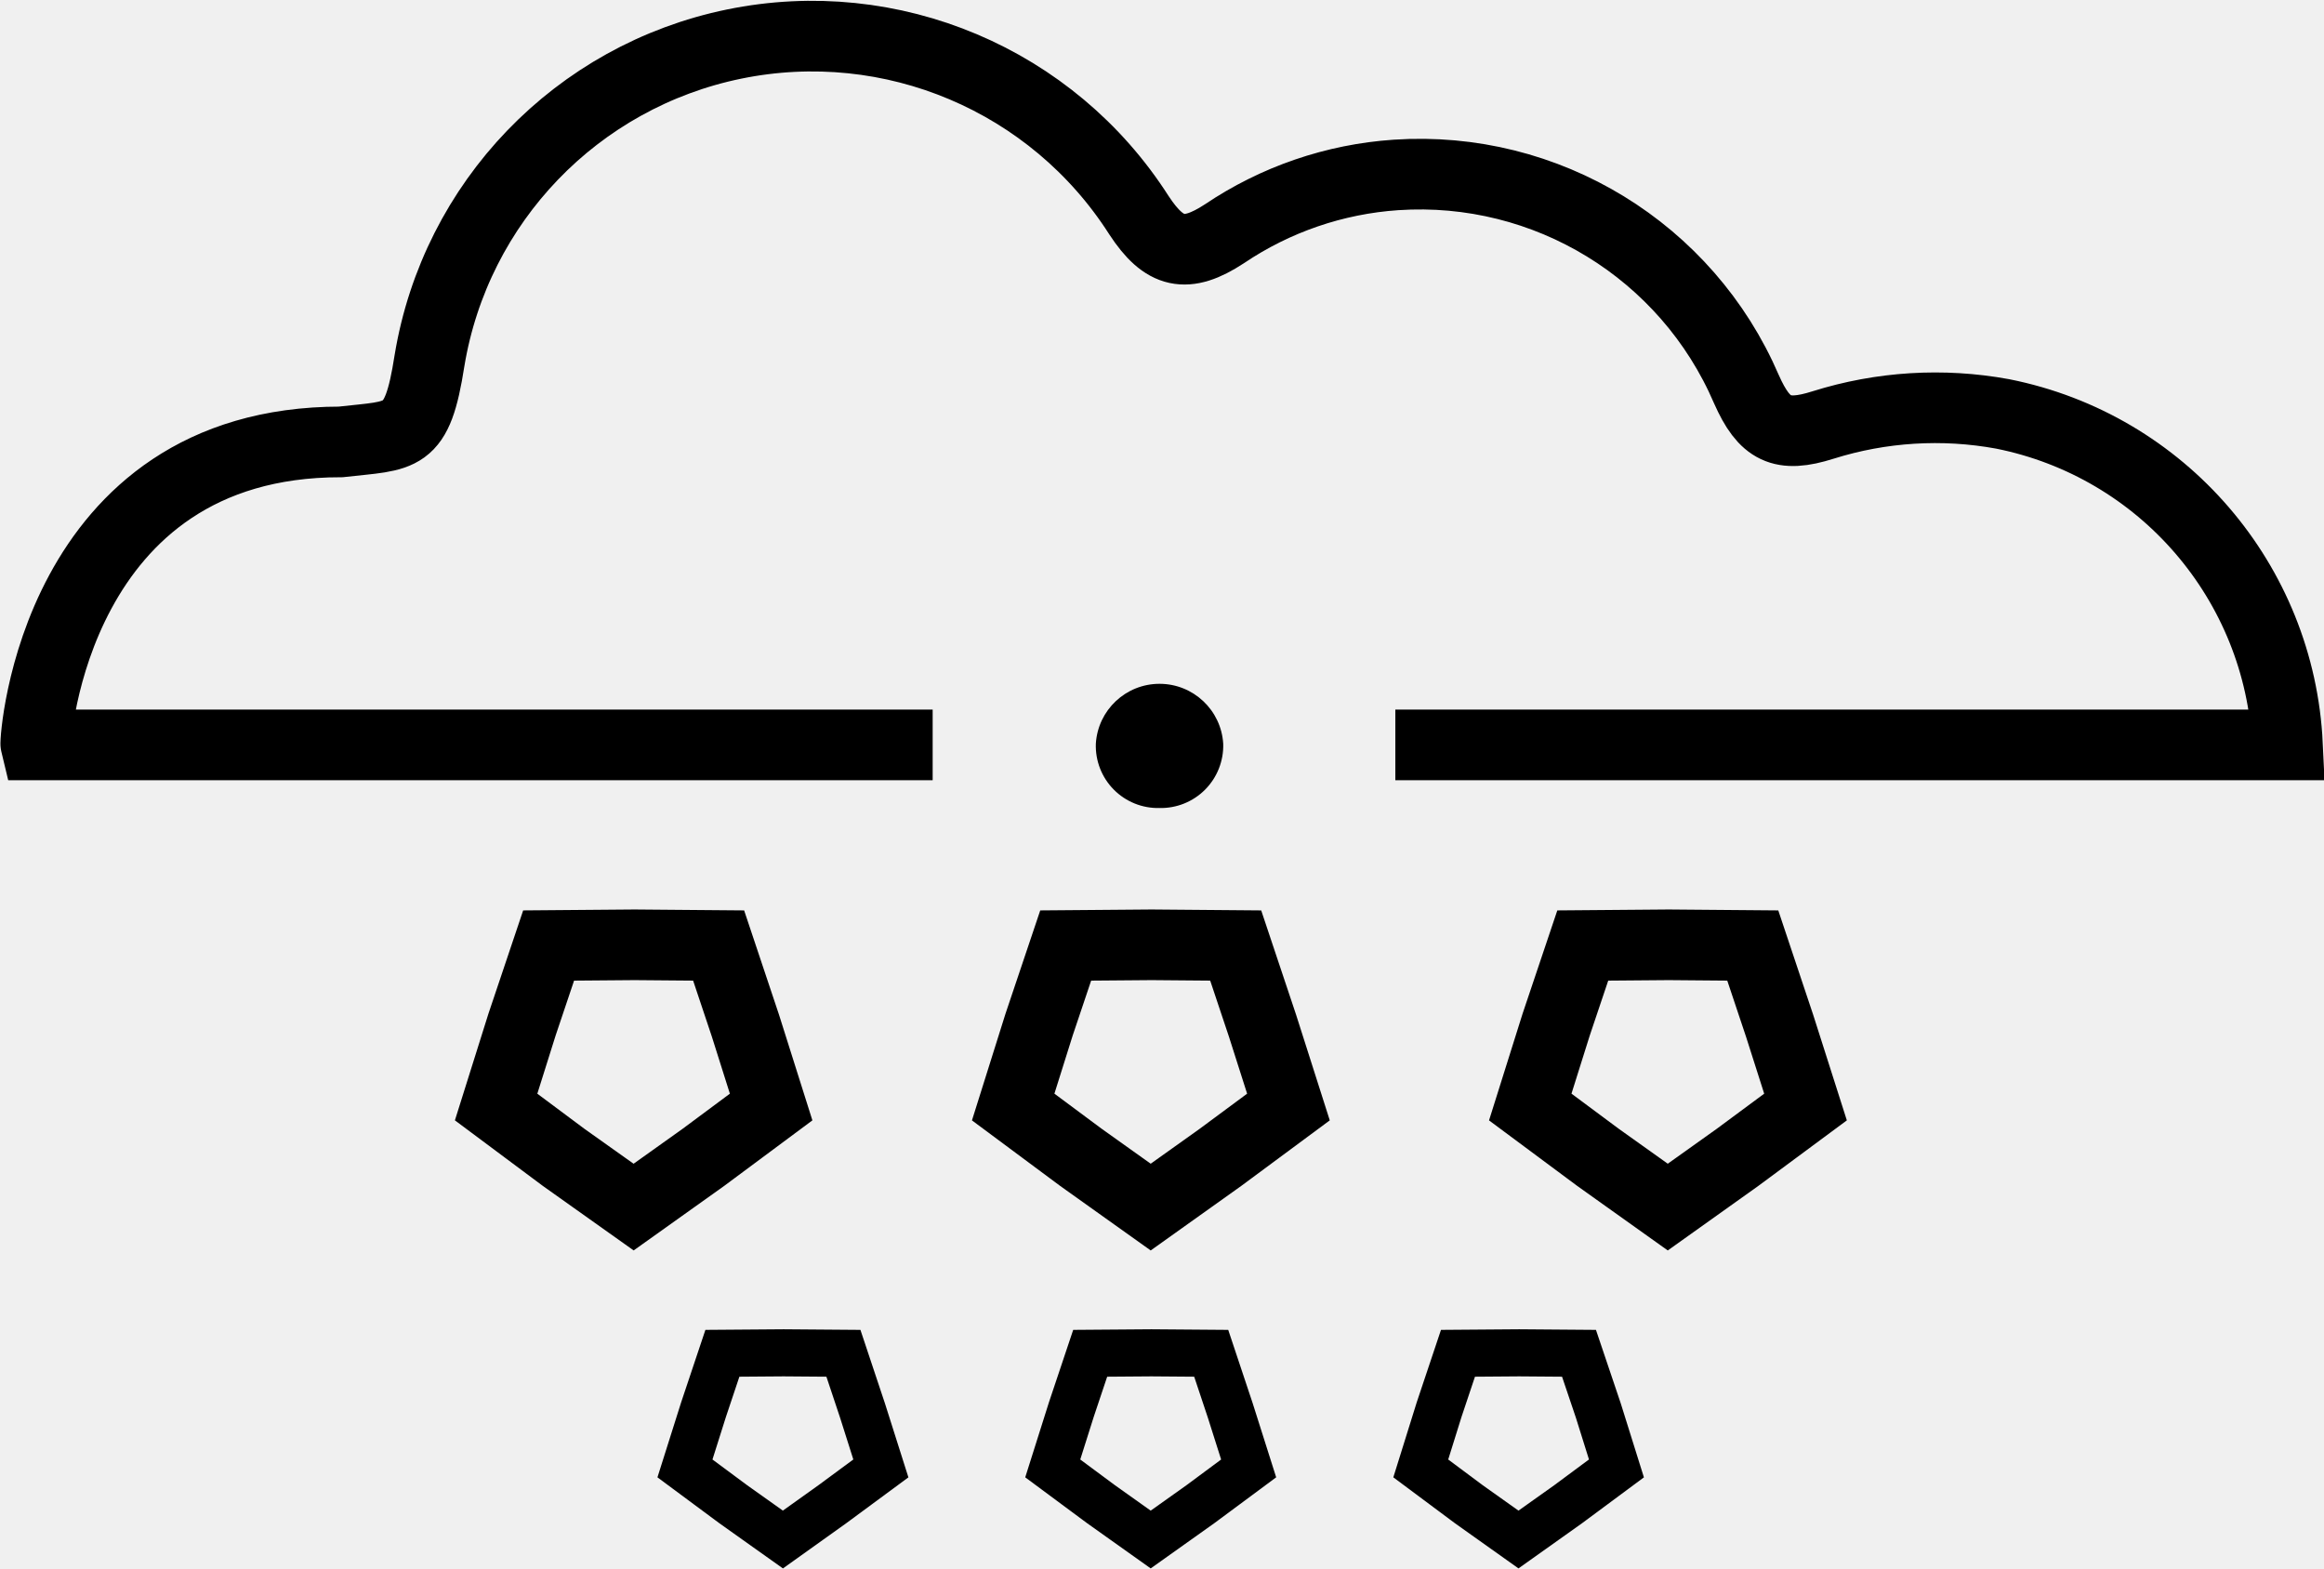
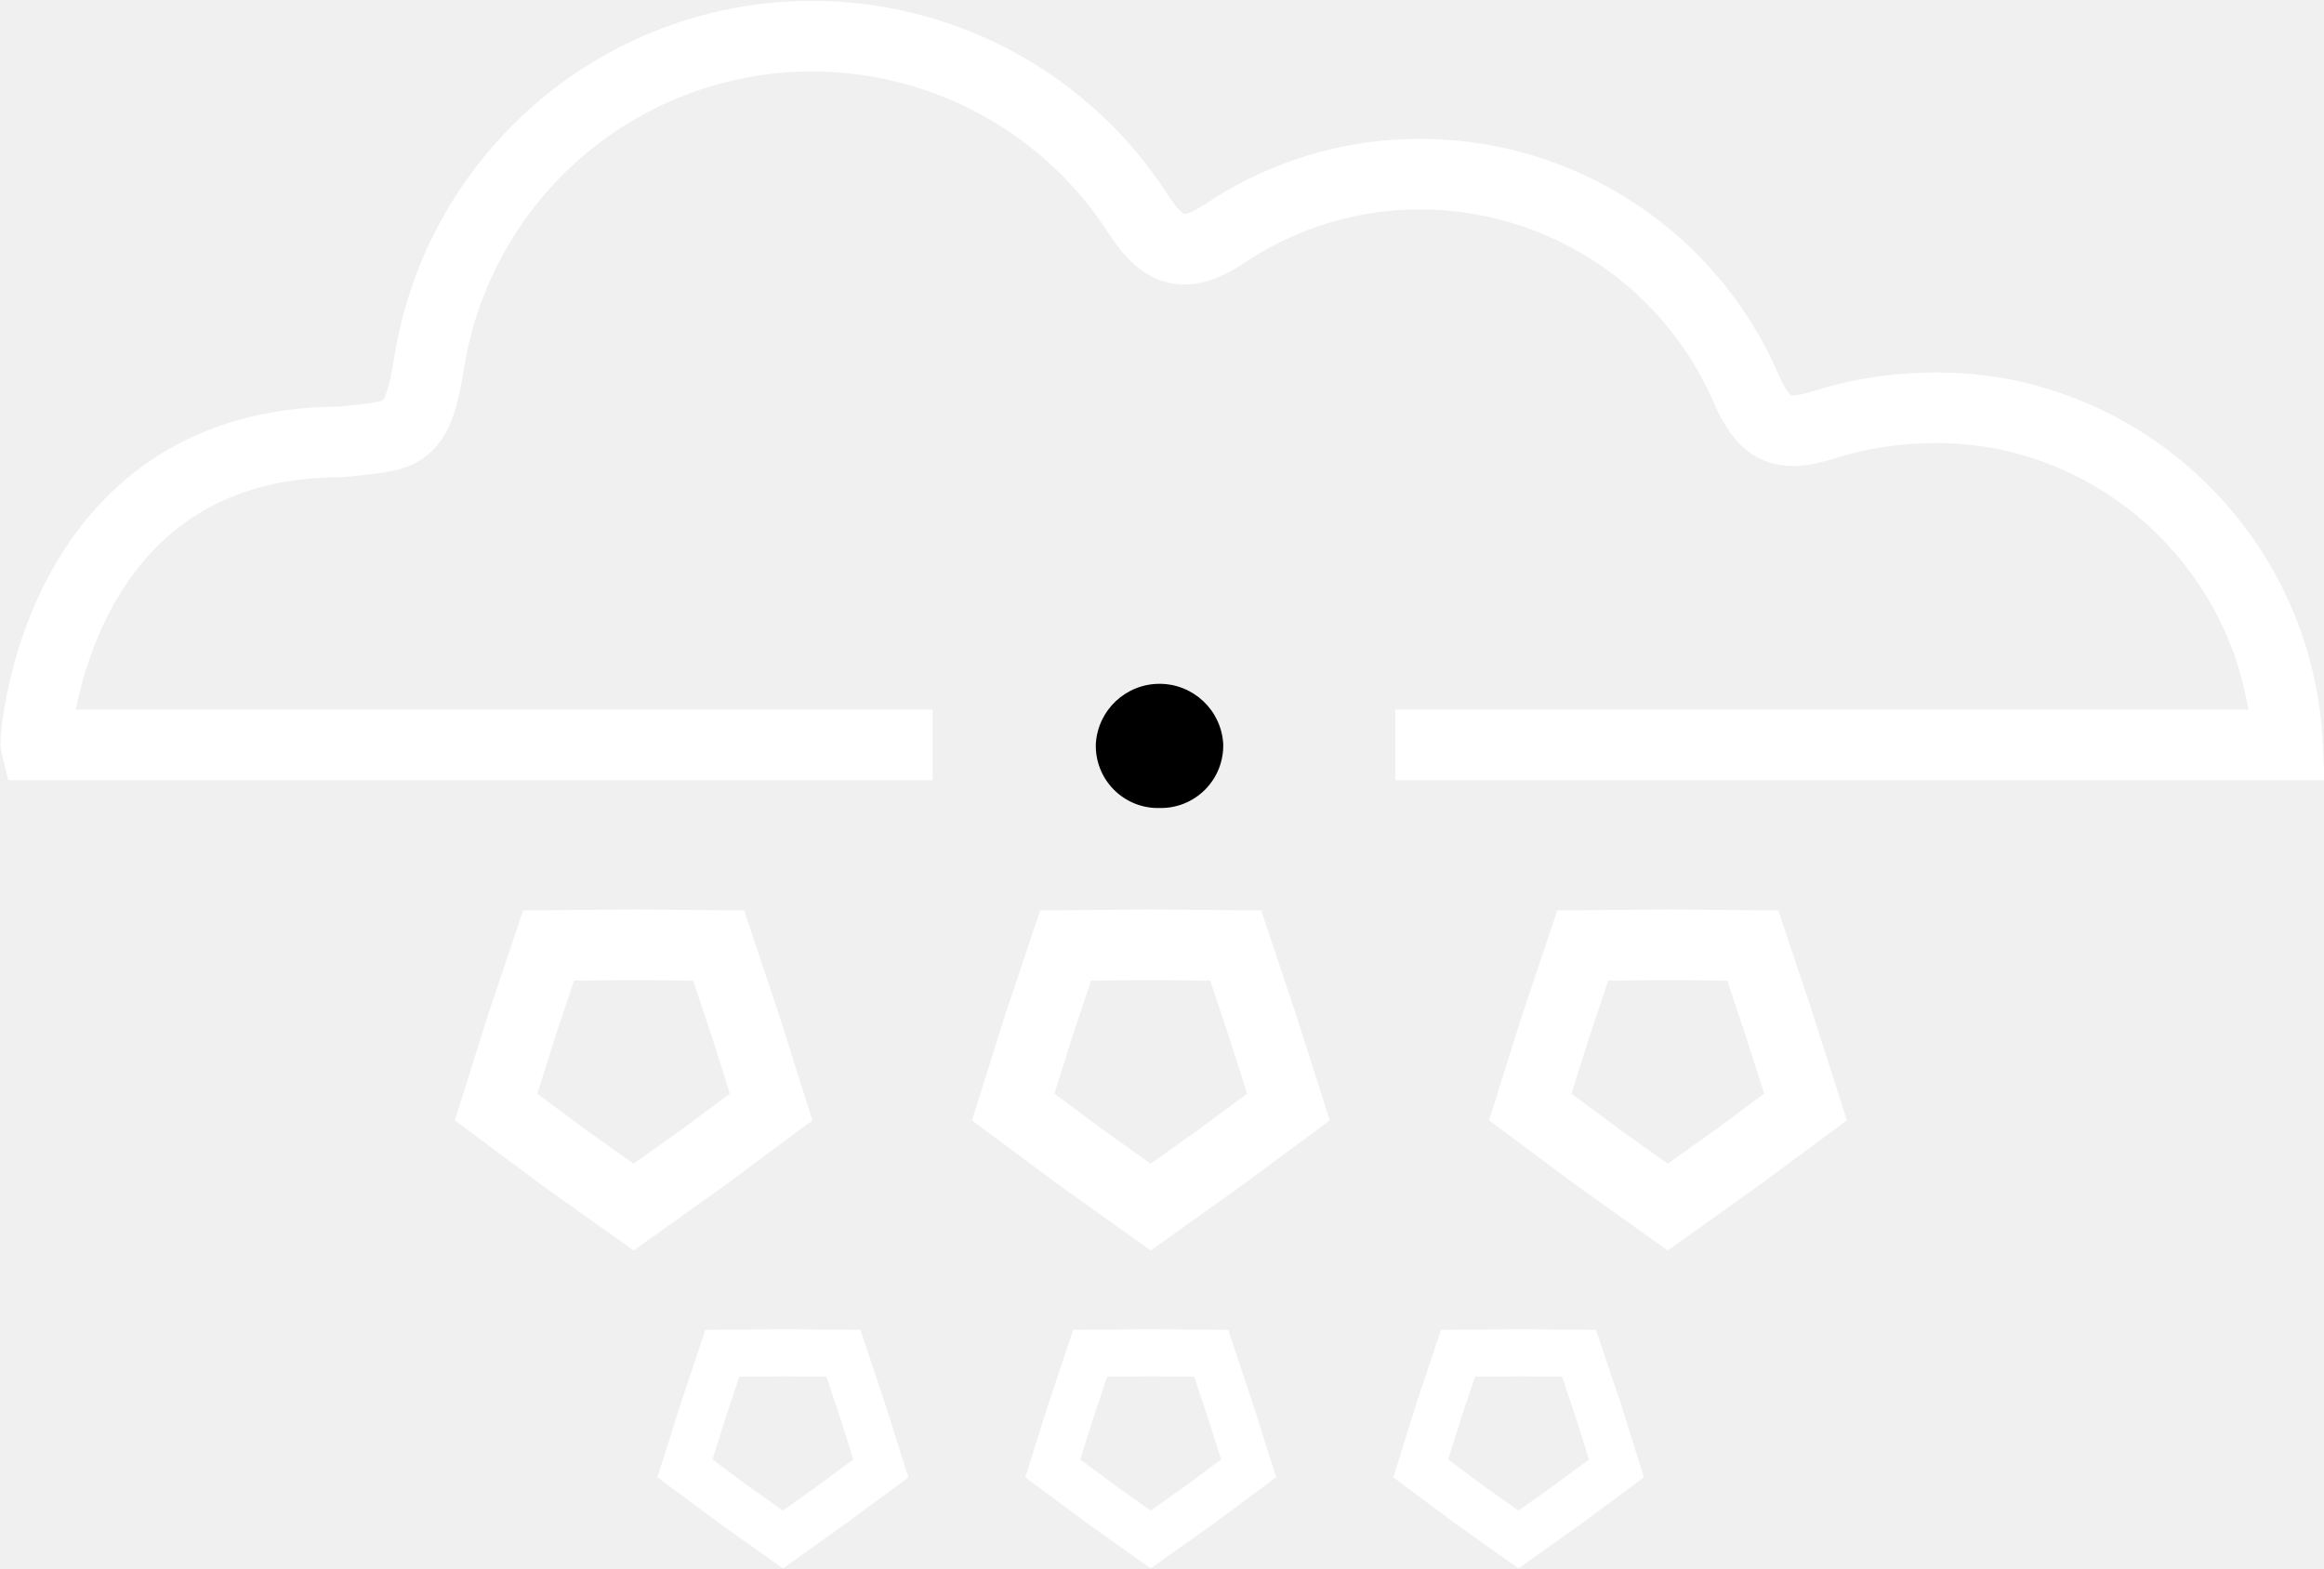
<svg xmlns="http://www.w3.org/2000/svg" viewBox="0 0 98.7 66.61">
  <defs>
-     <style>.cls-1,.cls-2{fill:none;stroke:#000;stroke-miterlimit:10;}.cls-1{stroke-width:3px;}.cls-2{stroke-width:2px;}</style>
+     <style>.cls-1,.cls-2{fill:none;stroke:#fff;stroke-miterlimit:10;}.cls-1{stroke-width:3px;}.cls-2{stroke-width:2px;}</style>
  </defs>
  <g id="Layer_2" data-name="Layer 2">
    <g id="Layer_1-2" data-name="Layer 1">
      <polygon class="cls-1" points="26.95 40.13 30.52 40.16 31.66 43.57 32.75 47.02 29.87 49.16 26.91 51.27 23.94 49.16 21.07 47.02 22.17 43.52 23.3 40.16 26.95 40.13" />
      <polygon class="cls-1" points="48.91 40.13 52.48 40.16 53.62 43.57 54.72 47.02 51.83 49.16 48.87 51.27 45.91 49.16 43.03 47.02 44.13 43.52 45.26 40.16 48.91 40.13" />
      <polygon class="cls-1" points="70.87 40.13 74.44 40.16 75.58 43.57 76.68 47.02 73.79 49.16 70.83 51.27 67.87 49.16 64.99 47.02 66.09 43.52 67.22 40.16 70.87 40.13" />
      <polygon class="cls-2" points="33.28 57.46 35.82 57.48 36.63 59.91 37.41 62.37 35.35 63.89 33.25 65.39 31.14 63.89 29.09 62.37 29.88 59.87 30.68 57.48 33.28 57.46" />
      <polygon class="cls-2" points="48.9 57.46 51.44 57.48 52.25 59.91 53.03 62.37 50.98 63.89 48.87 65.39 46.76 63.89 44.71 62.37 45.5 59.87 46.3 57.48 48.9 57.46" />
      <polygon class="cls-2" points="64.52 57.46 67.06 57.48 67.88 59.91 68.65 62.37 66.6 63.89 64.49 65.39 62.38 63.89 60.34 62.37 61.12 59.87 61.92 57.48 64.52 57.46" />
      <path class="cls-1" d="M59.26,31.64H97.15a15.06,15.06,0,0,0-12.1-14.06,15.87,15.87,0,0,0-7.62.47c-1.76.56-2.5.2-3.26-1.52a15.1,15.1,0,0,0-14.88-9.1A14.82,14.82,0,0,0,52,9.93c-1.62,1.06-2.55.86-3.63-.79a16.47,16.47,0,0,0-30.13,6.18c-.53,3.41-1.13,3.15-3.77,3.45-12.16,0-13,12.67-12.95,12.87H39.61" />
      <path d="M49.24,34.32a2.64,2.64,0,0,1-2.7-2.73,2.71,2.71,0,0,1,5.41,0A2.65,2.65,0,0,1,49.24,34.32Z" />
    </g>
  </g>
</svg>
